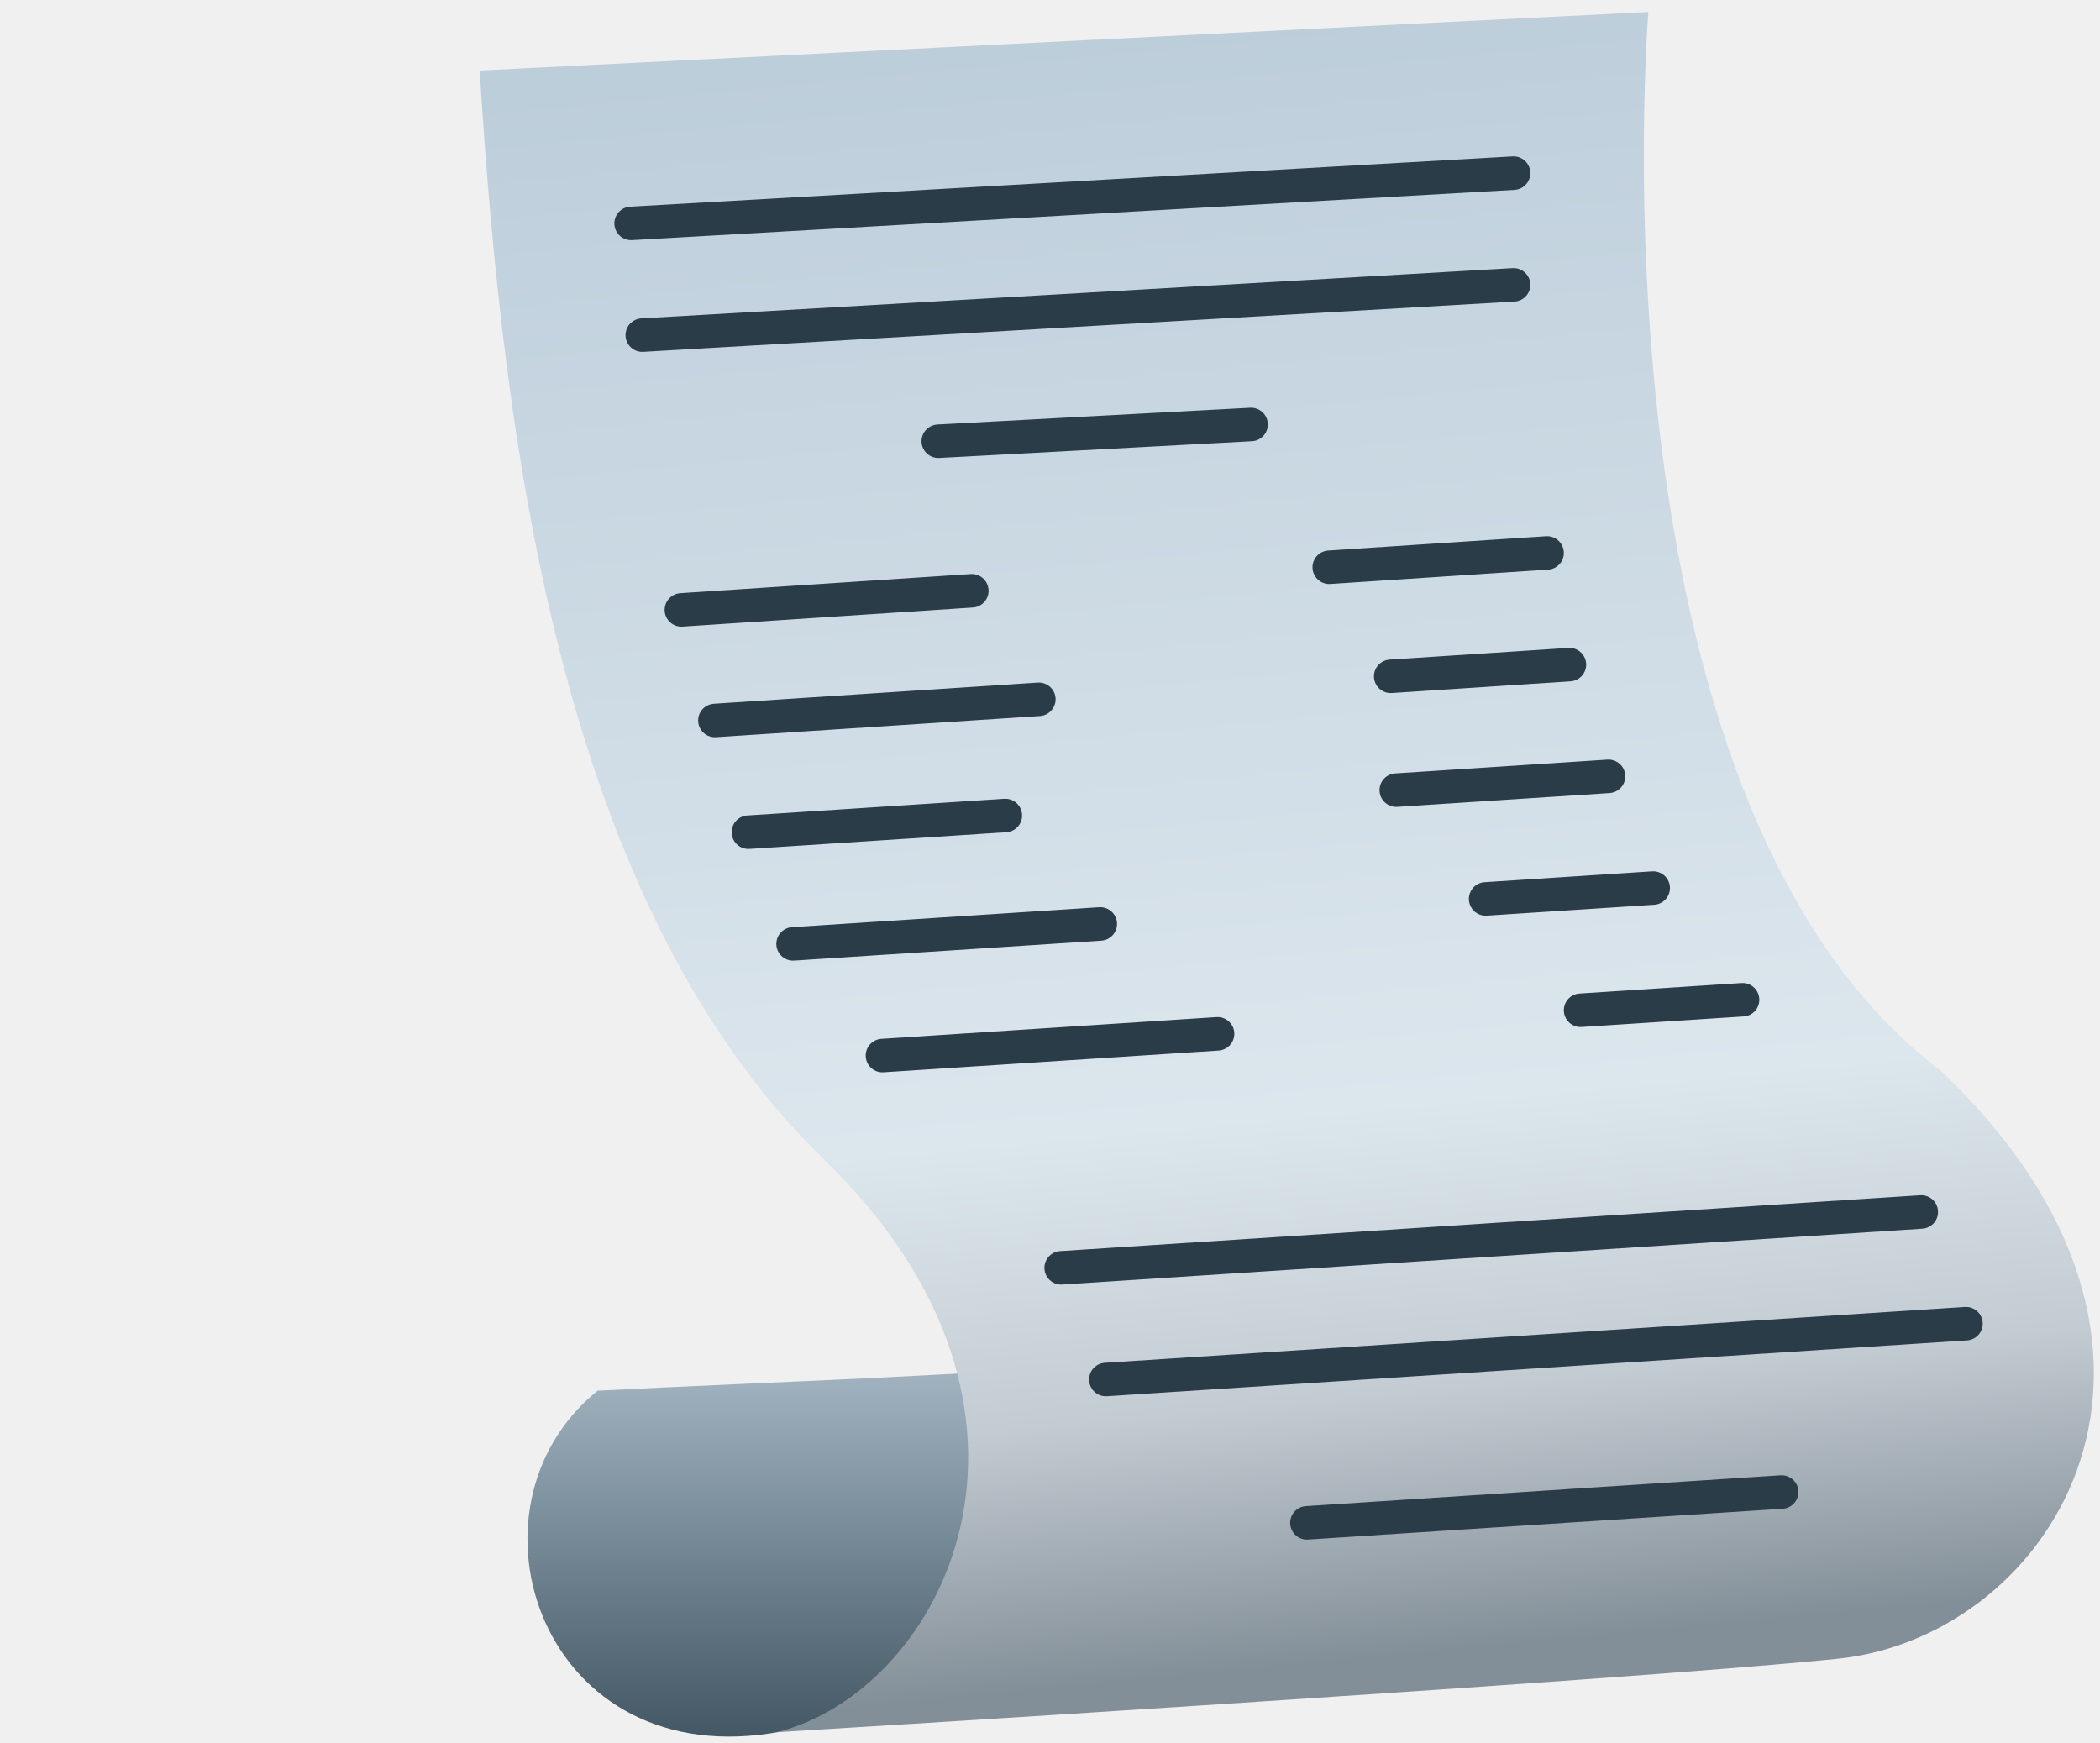
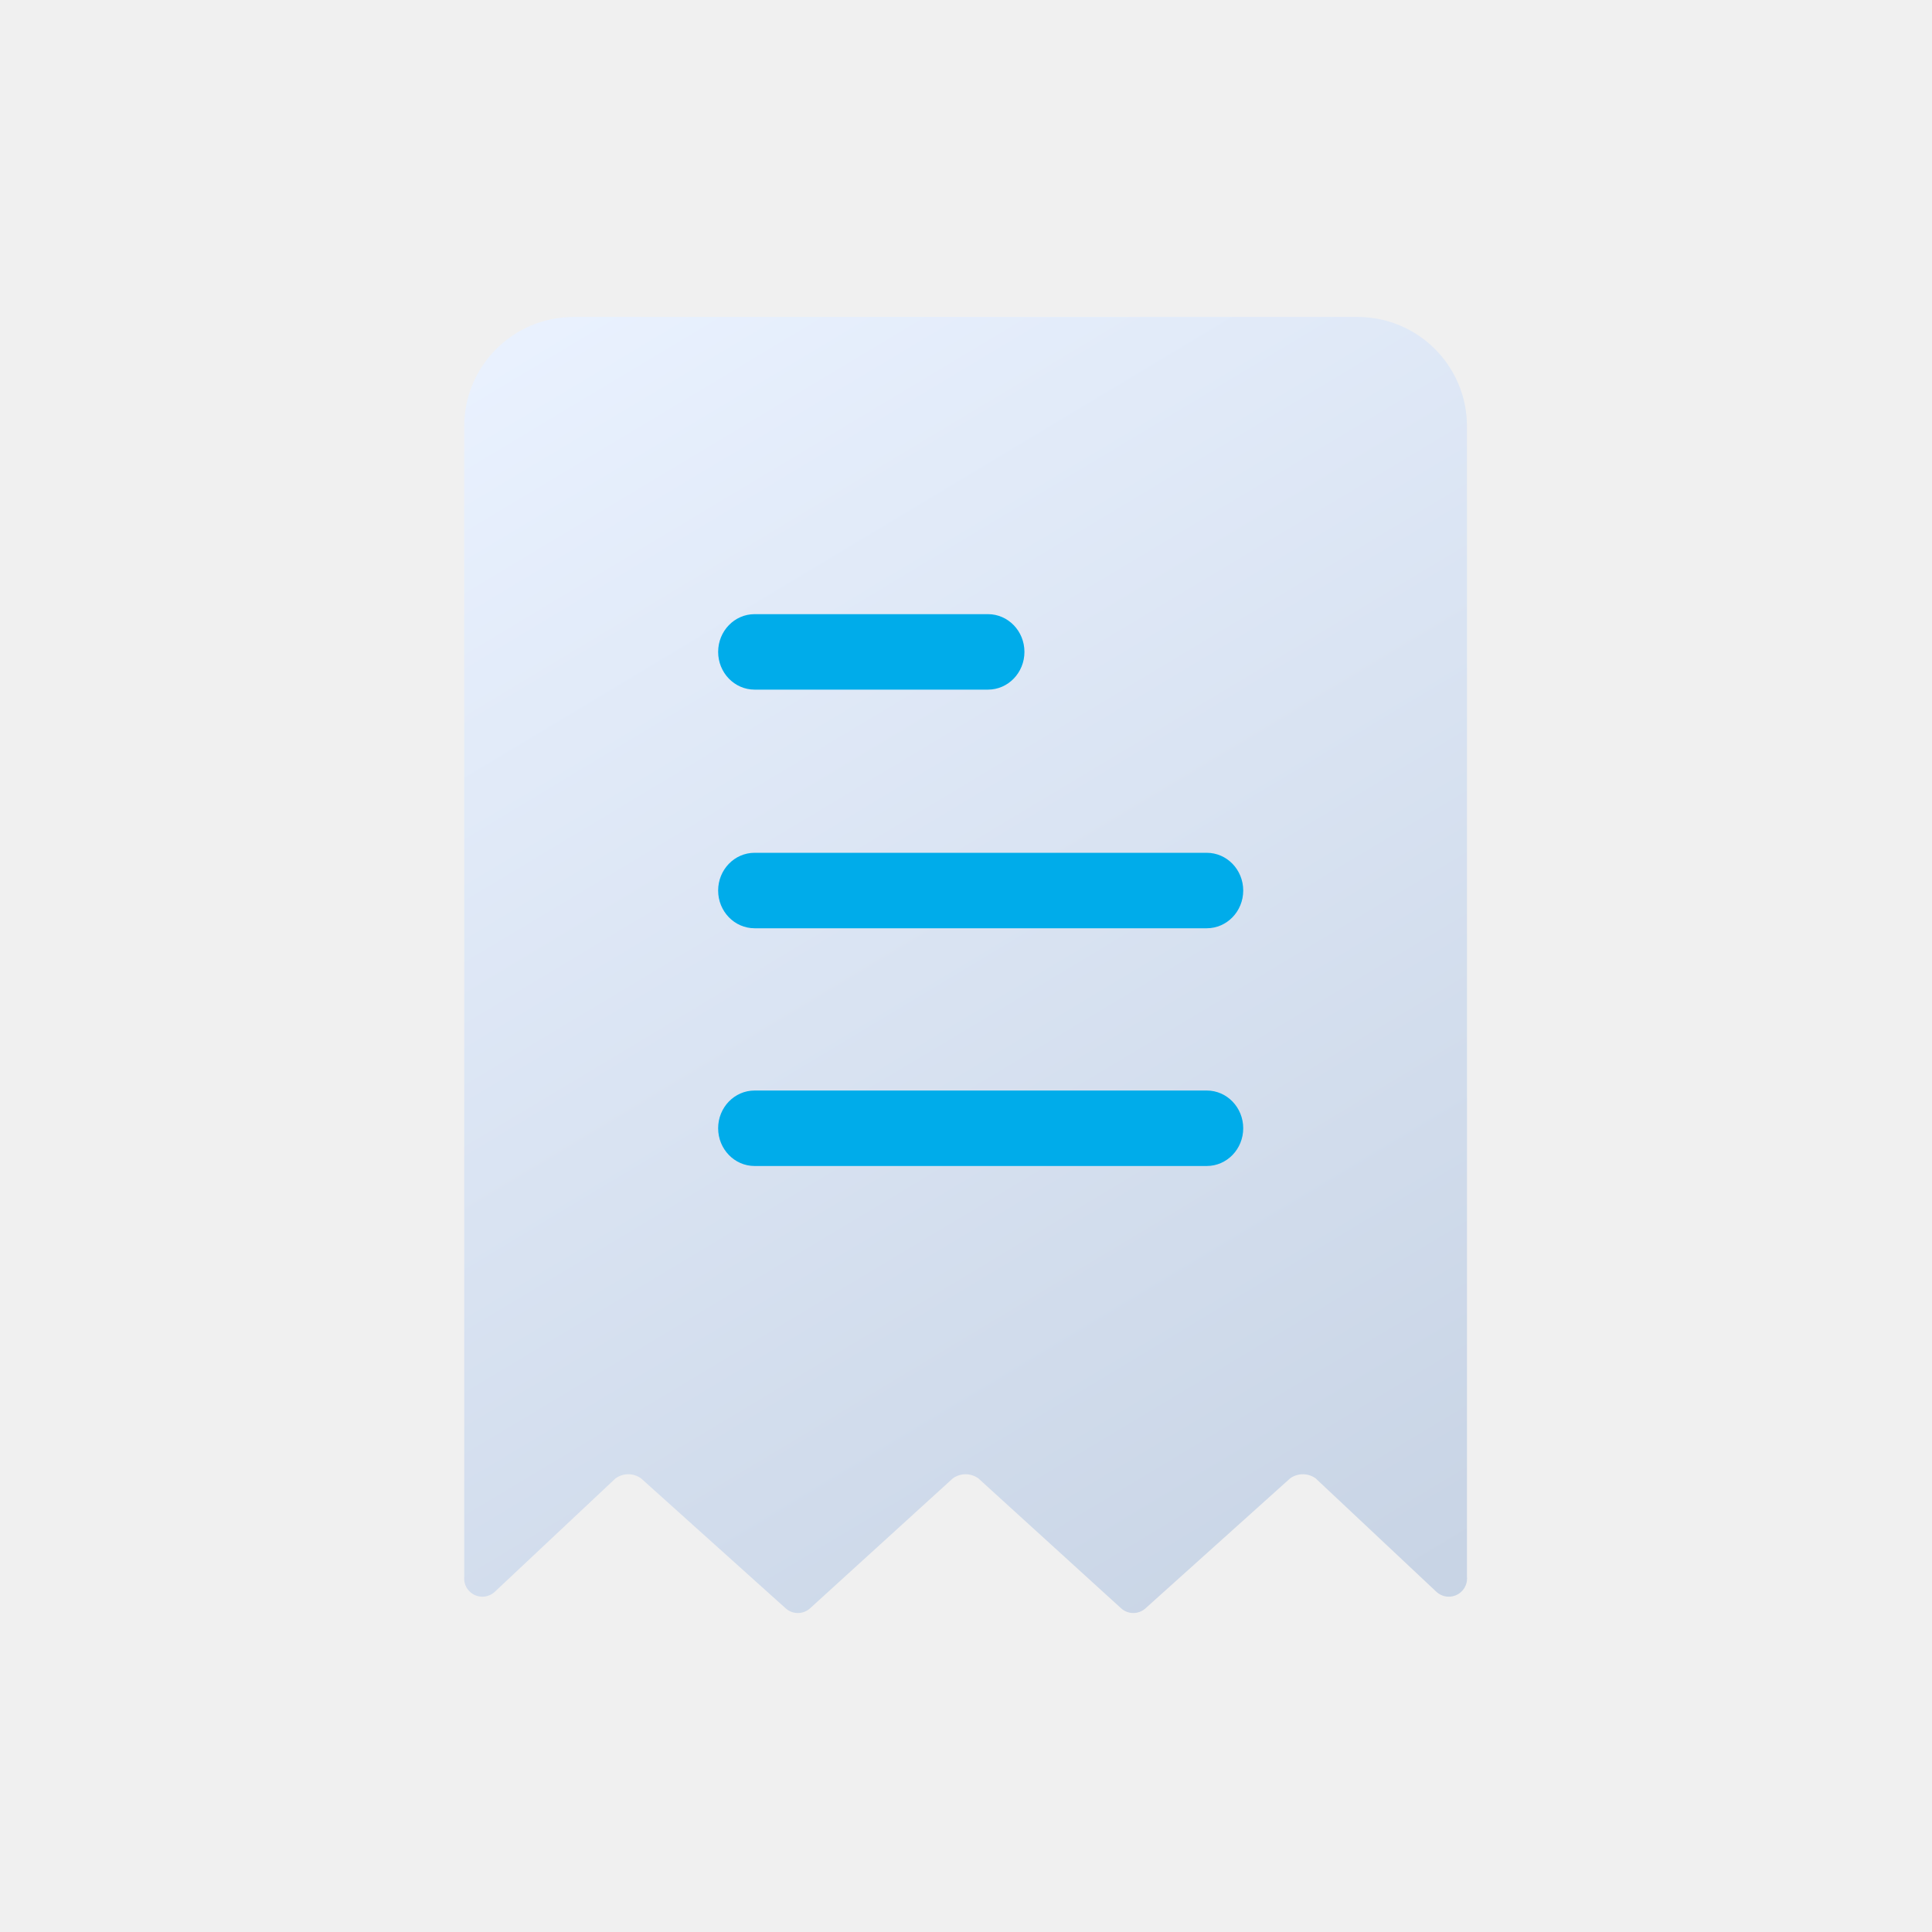
- <svg xmlns="http://www.w3.org/2000/svg" width="188" height="156" viewBox="0 0 188 156" fill="none">
-   <g clip-path="url(#clip0)">
-     <path d="M53.5 124.5C86.765 122.803 119.782 122.69 150 113L106 138C94.798 148.859 86.428 151.861 70 155C48.5 159.108 40.5 135 53.5 124.5Z" fill="url(#paint0_linear)" />
-     <path d="M42.942 6.315L147.571 1.071C147.571 1.071 141.786 71.733 173.731 95.847C199.888 120.663 184 146.5 164.5 148.5C145 150.5 69.571 155.071 69.571 155.071C84.452 151.309 97.119 126.474 73.815 103.853C50.511 81.232 45.108 41.051 42.942 6.315Z" fill="url(#paint1_linear)" />
-     <path d="M56.5 20L135.5 15.5" stroke="#293C48" stroke-width="3" stroke-linecap="round" stroke-linejoin="round" />
-     <path d="M57.5 30L135.5 25.5" stroke="#293C48" stroke-width="3" stroke-linecap="round" stroke-linejoin="round" />
-     <path d="M84 39.5L112 38" stroke="#293C48" stroke-width="3" stroke-linecap="round" stroke-linejoin="round" />
-     <path d="M61 54.6L87 52.889M138.5 49.5L119 50.783" stroke="#293C48" stroke-width="3" stroke-linecap="round" stroke-linejoin="round" />
-     <path d="M64 64.5L93 62.605M140.5 59.5L124.5 60.546" stroke="#293C48" stroke-width="3" stroke-linecap="round" stroke-linejoin="round" />
-     <path d="M67 74.5L90 73.007M144 69.5L125 70.734" stroke="#293C48" stroke-width="3" stroke-linecap="round" stroke-linejoin="round" />
-     <path d="M71 84.5L98.5 82.714M148 79.5L133 80.474" stroke="#293C48" stroke-width="3" stroke-linecap="round" stroke-linejoin="round" />
-     <path d="M79 94.5L109 92.552M156 89.5L141.5 90.442" stroke="#293C48" stroke-width="3" stroke-linecap="round" stroke-linejoin="round" />
-     <path d="M95 113.5L172 108.5" stroke="#293C48" stroke-width="3" stroke-linecap="round" stroke-linejoin="round" />
-     <path d="M99 123.5L176 118.5" stroke="#293C48" stroke-width="3" stroke-linecap="round" stroke-linejoin="round" />
-     <path d="M117 136.331L159.5 133.571" stroke="#293C48" stroke-width="3" stroke-linecap="round" stroke-linejoin="round" />
-   </g>
+ <svg xmlns="http://www.w3.org/2000/svg" width="512" height="512" viewBox="0 0 512 512" fill="none">
+   <path d="M388.764 344.914V417.874C389.003 420.532 387.043 422.881 384.385 423.12C382.966 423.248 381.562 422.743 380.549 421.74L348.659 391.783C346.639 390.331 343.916 390.331 341.895 391.783L303.725 426.088C301.846 427.929 298.839 427.929 296.961 426.088L259.273 391.783C257.252 390.331 254.53 390.331 252.509 391.783L214.822 426.088C212.942 427.929 209.936 427.929 208.057 426.088L169.887 391.783C167.866 390.331 165.144 390.331 163.123 391.783L131.233 421.74C129.338 423.618 126.279 423.605 124.4 421.71C123.397 420.697 122.891 419.293 123.02 417.874V112.99C123.02 96.98 136 84 152.01 84H359.775C375.785 84 388.765 96.979 388.765 112.99V344.914H388.764Z" fill="url(#paint0_linear)" />
+   <path d="M261.824 182.758H199.978C194.641 182.758 190.315 178.281 190.315 172.758C190.315 167.235 194.641 162.758 199.978 162.758H261.824C267.161 162.758 271.488 167.235 271.488 172.758C271.488 178.281 267.16 182.758 261.824 182.758Z" fill="#00ACEA" />
+   <path d="M319.805 246H199.977C194.64 246 190.314 241.523 190.314 236C190.314 230.477 194.64 226 199.977 226H319.804C325.141 226 329.468 230.477 329.468 236C329.468 241.523 325.141 246 319.805 246Z" fill="#00ACEA" />
+   <path d="M319.805 309H199.977C194.64 309 190.314 304.523 190.314 299C190.314 293.477 194.64 289 199.977 289H319.804C325.141 289 329.468 293.477 329.468 299C329.468 304.523 325.141 309 319.805 309Z" fill="#00ACEA" />
  <defs>
-     <linearGradient id="paint0_linear" x1="98.611" y1="113" x2="98.611" y2="155.466" gradientUnits="userSpaceOnUse">
-       <stop stop-color="#BDCFDB" />
-       <stop offset="1" stop-color="#435765" />
+     <linearGradient id="paint0_linear" x1="123" y1="84" x2="389" y2="527" gradientUnits="userSpaceOnUse">
+       <stop stop-color="#EAF2FF" />
+       <stop offset="1" stop-color="#C0CDDF" />
    </linearGradient>
-     <linearGradient id="paint1_linear" x1="134" y1="-5.53116e-06" x2="148" y2="146" gradientUnits="userSpaceOnUse">
-       <stop stop-color="#BDCEDB" />
-       <stop offset="0.665" stop-color="#DCE6ED" />
-       <stop offset="0.839" stop-color="#C4CCD3" />
-       <stop offset="1" stop-color="#838F98" />
-     </linearGradient>
-     <clipPath id="clip0">
-       <rect width="188" height="156" fill="white" />
-     </clipPath>
  </defs>
</svg>
